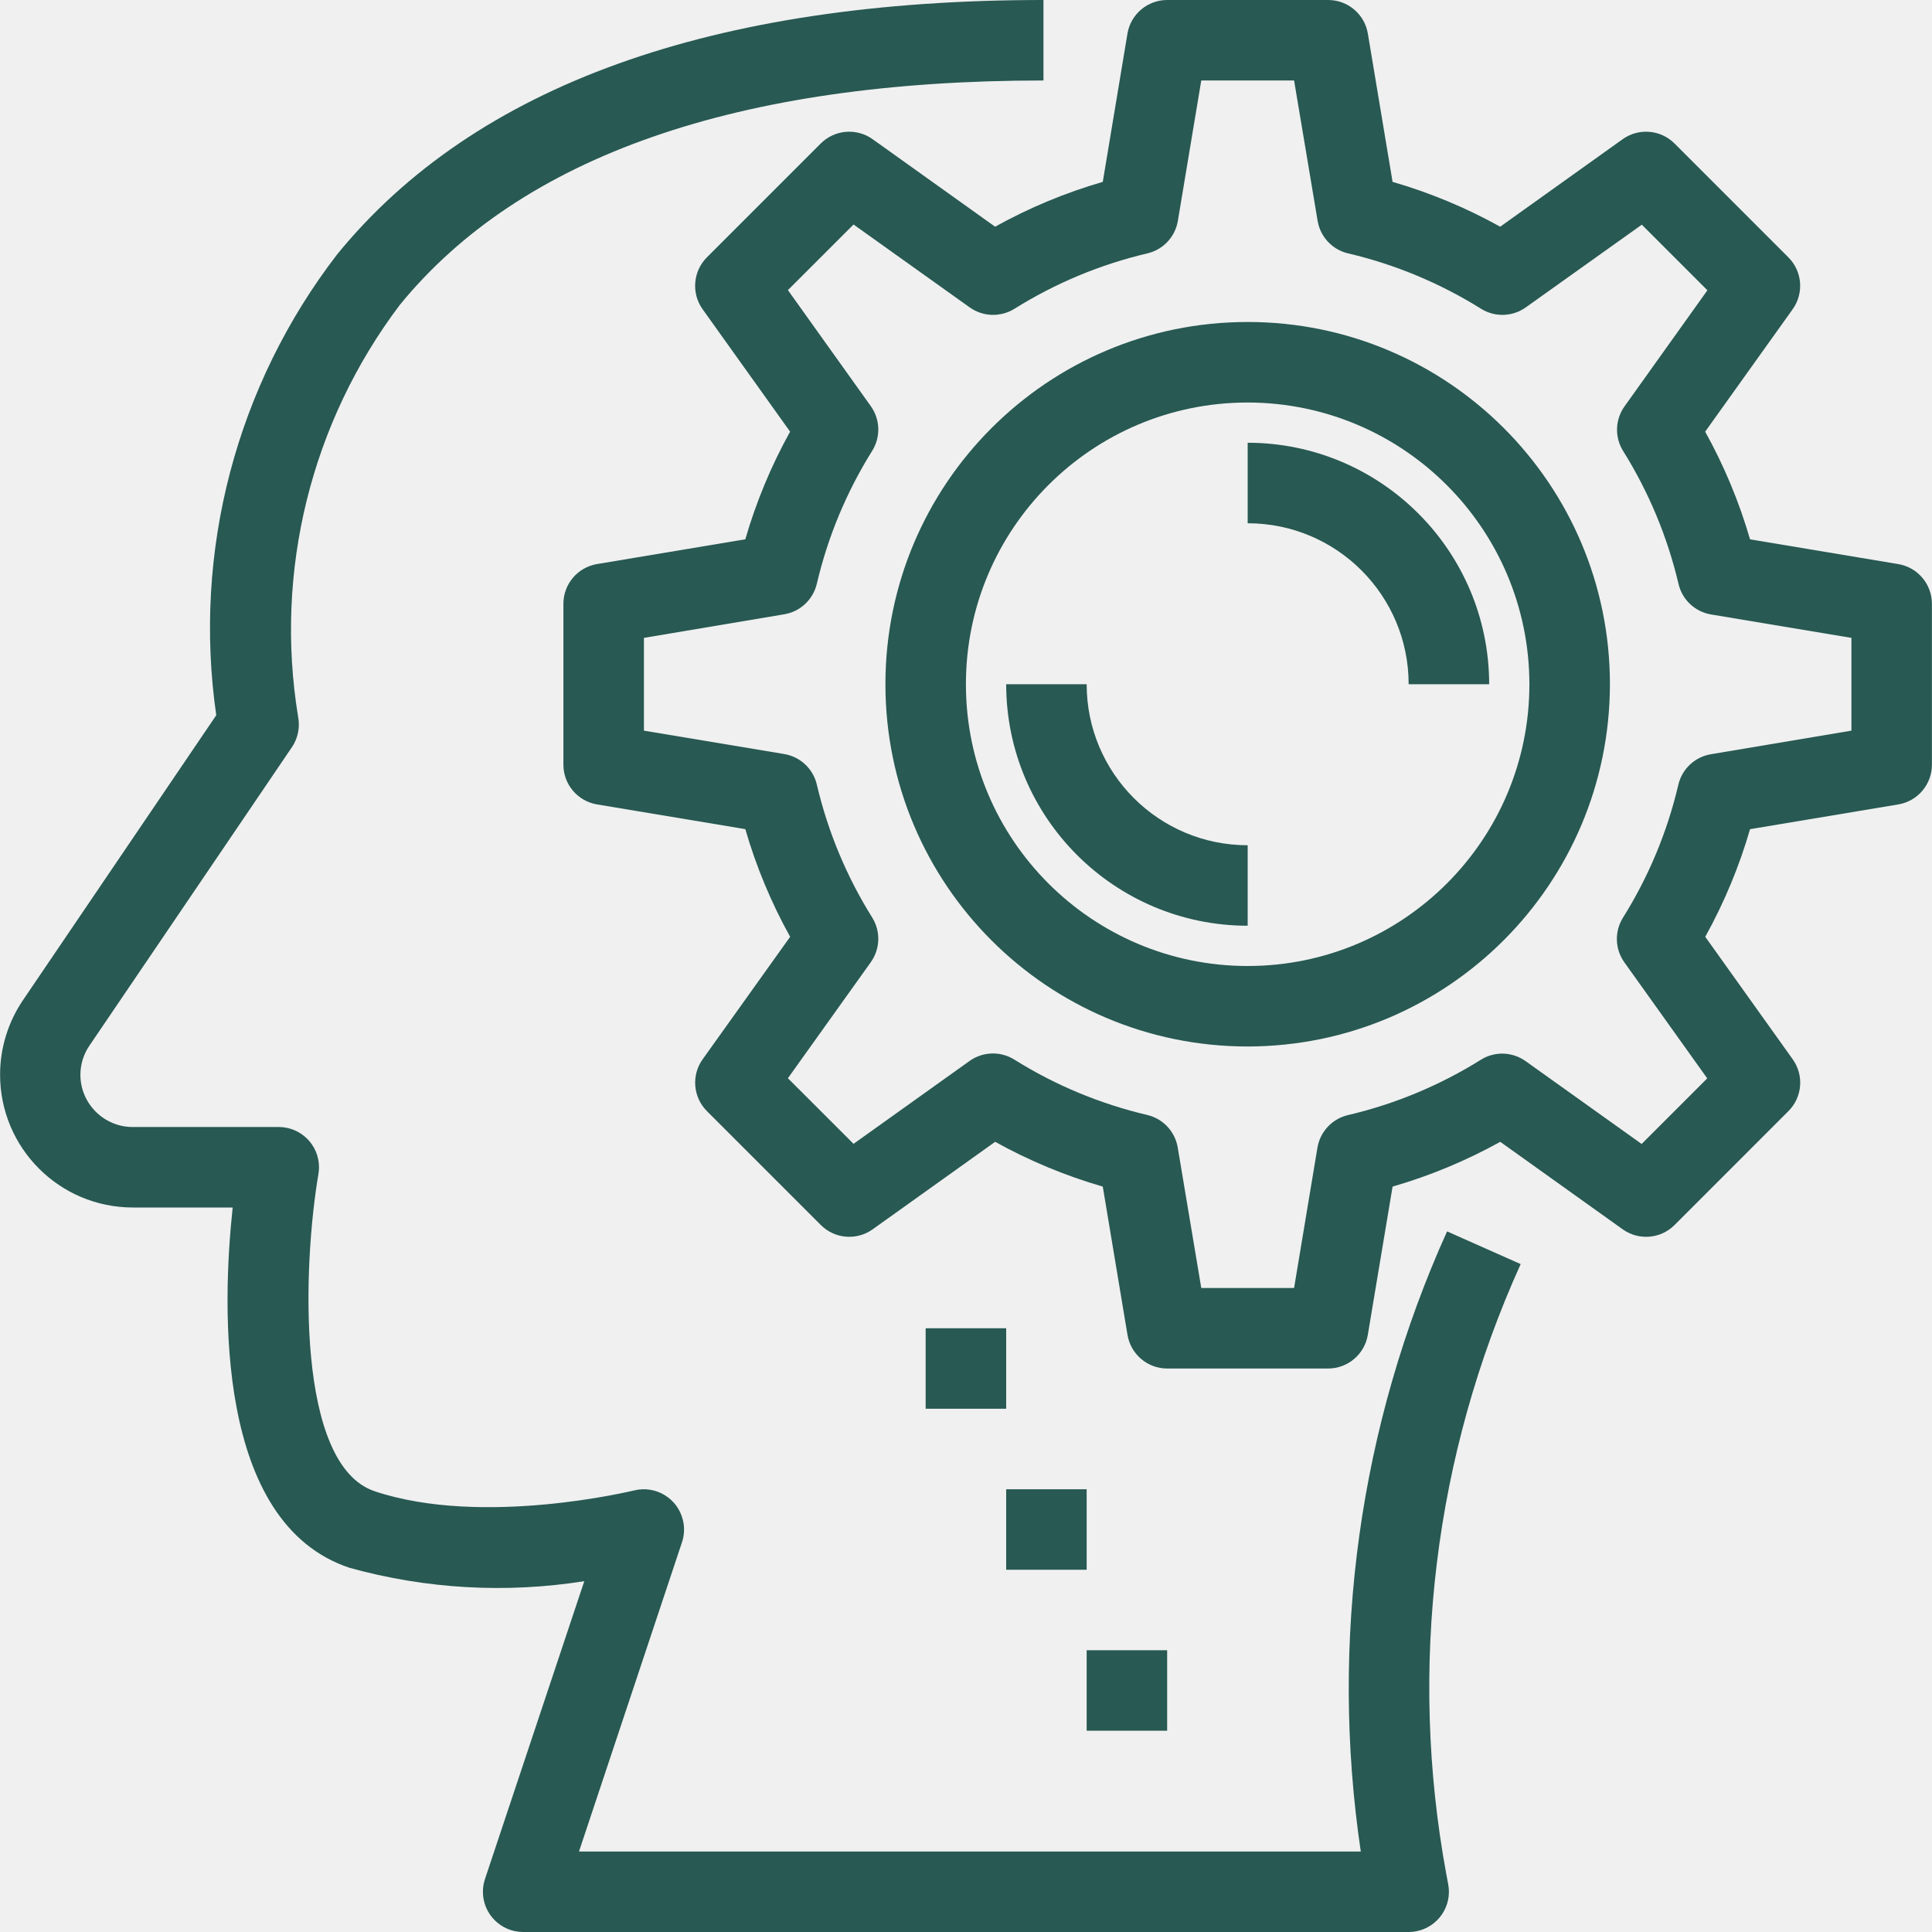
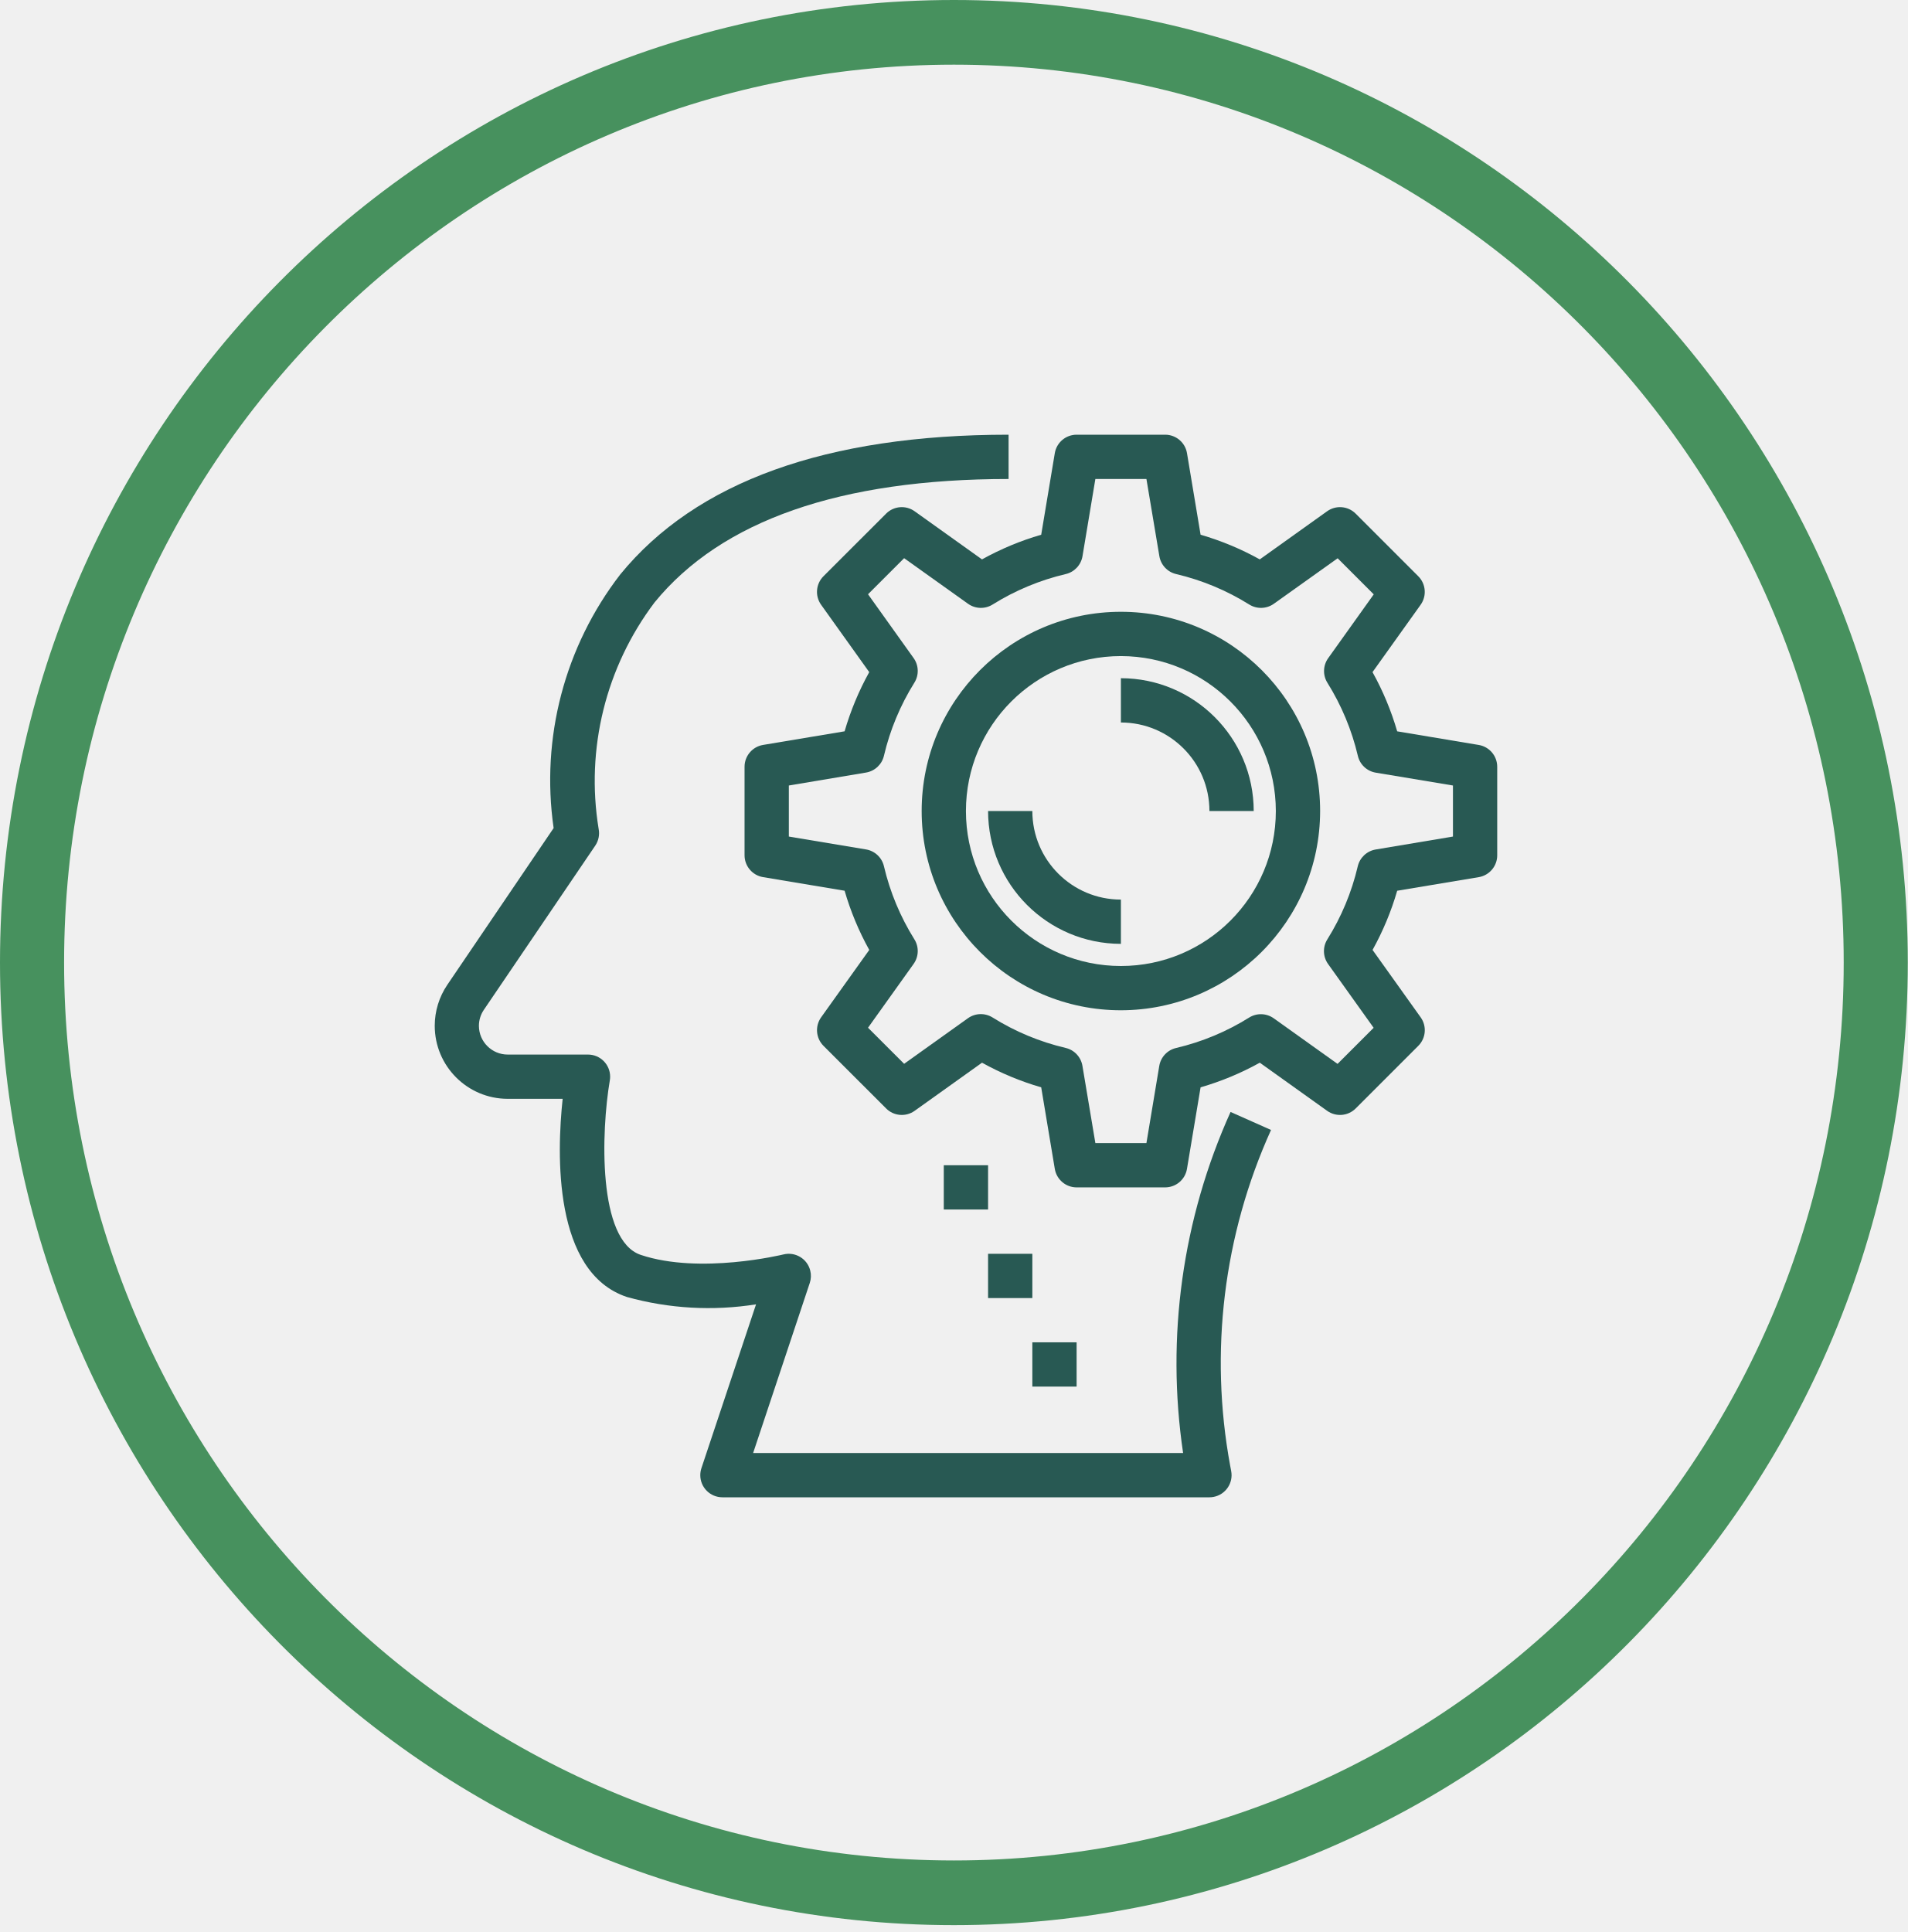
- <svg xmlns="http://www.w3.org/2000/svg" width="44" height="44" viewBox="0 0 44 44" fill="none">
+ <svg xmlns="http://www.w3.org/2000/svg" width="79" height="80" viewBox="0 0 79 80" fill="none">
+   <path d="M79 39.858C79 61.871 61.315 79.716 39.5 79.716C17.685 79.716 0 61.871 0 39.858C0 17.845 17.685 0 39.5 0C61.315 0 79 17.845 79 39.858ZM2.654 39.858C2.654 60.392 19.151 77.038 39.5 77.038C59.849 77.038 76.346 60.392 76.346 39.858C76.346 19.324 59.849 2.678 39.5 2.678C19.151 2.678 2.654 19.324 2.654 39.858Z" fill="#47915E" />
  <g clip-path="url(#clip0)">
-     <path d="M32.939 42.685C32.073 37.989 32.663 33.14 34.632 28.789L32.956 28.044C30.961 32.466 30.279 37.368 30.991 42.167H13.186L15.532 35.123C15.587 34.958 15.594 34.781 15.551 34.612C15.429 34.12 14.931 33.822 14.44 33.944C14.402 33.952 10.992 34.784 8.535 33.963C6.738 33.364 6.894 28.837 7.252 26.737C7.26 26.686 7.265 26.635 7.265 26.583C7.265 26.077 6.854 25.667 6.348 25.667H3.023C2.367 25.667 1.834 25.136 1.831 24.48C1.831 24.242 1.902 24.01 2.037 23.813L6.648 17.017C6.787 16.812 6.837 16.559 6.788 16.317C6.247 13.009 7.084 9.624 9.102 6.948C11.869 3.554 16.801 1.833 23.764 1.833V0C16.223 0 10.815 1.948 7.681 5.79C5.381 8.774 4.388 12.561 4.925 16.289L0.52 22.783C0.183 23.282 0.003 23.869 0.002 24.471C-0 26.142 1.352 27.498 3.023 27.5H5.299C5.056 29.766 4.901 34.684 7.958 35.705C9.699 36.189 11.523 36.293 13.307 36.01L11.045 42.794C11.014 42.887 10.998 42.985 10.998 43.084C10.998 43.59 11.408 44 11.915 44H32.081C32.138 44 32.195 43.995 32.251 43.984C32.749 43.89 33.076 43.411 32.982 42.914L32.939 42.685Z" fill="#285953" />
-     <path d="M22.915 30.25H21.081V32.083H22.915V30.25Z" fill="#285953" />
-     <path d="M24.748 33.917H22.915V35.75H24.748V33.917Z" fill="#285953" />
-     <path d="M26.581 37.583H24.748V39.416H26.581V37.583Z" fill="#285953" />
-     <path d="M28.415 7.333C23.858 7.333 20.165 11.027 20.165 15.583C20.165 20.14 23.858 23.833 28.415 23.833C32.969 23.828 36.659 20.137 36.665 15.583C36.665 11.027 32.971 7.333 28.415 7.333ZM28.415 22C24.871 22 21.998 19.127 21.998 15.583C21.998 12.039 24.871 9.167 28.415 9.167C31.957 9.171 34.827 12.041 34.831 15.583C34.831 19.127 31.959 22 28.415 22Z" fill="#285953" />
-     <path d="M24.748 15.583H22.915C22.918 18.62 25.378 21.08 28.415 21.083V19.25C26.39 19.25 24.748 17.608 24.748 15.583Z" fill="#285953" />
-     <path d="M28.415 10.083V11.917C30.44 11.917 32.081 13.558 32.081 15.583H33.915C33.912 12.547 31.451 10.086 28.415 10.083Z" fill="#285953" />
-     <path d="M43.233 12.847L39.856 12.283C39.608 11.43 39.266 10.608 38.834 9.831L40.827 7.042C41.087 6.677 41.046 6.178 40.729 5.861L38.136 3.268C37.819 2.951 37.32 2.91 36.955 3.17L34.166 5.163C33.39 4.732 32.567 4.389 31.715 4.142L31.152 0.765C31.078 0.324 30.696 4.98047e-05 30.248 -0H26.581C26.134 4.98047e-05 25.751 0.324 25.677 0.765L25.115 4.142C24.262 4.389 23.439 4.732 22.663 5.163L19.873 3.17C19.509 2.91 19.009 2.951 18.692 3.268L16.099 5.861C15.783 6.178 15.741 6.677 16.001 7.042L17.994 9.831C17.563 10.607 17.221 11.43 16.974 12.282L13.597 12.846C13.155 12.92 12.832 13.302 12.831 13.75V17.417C12.832 17.864 13.155 18.246 13.597 18.32L16.974 18.883C17.221 19.736 17.564 20.559 17.995 21.335L16.002 24.125C15.742 24.489 15.784 24.989 16.1 25.305L18.694 27.899C19.01 28.216 19.509 28.257 19.874 27.997L22.664 26.004C23.44 26.435 24.262 26.777 25.115 27.024L25.678 30.401C25.752 30.843 26.134 31.167 26.581 31.167H30.248C30.696 31.166 31.077 30.843 31.151 30.401L31.715 27.024C32.568 26.777 33.39 26.435 34.167 26.004L36.956 27.997C37.321 28.257 37.82 28.216 38.137 27.899L40.73 25.305C41.047 24.989 41.089 24.49 40.828 24.125L38.836 21.335C39.266 20.559 39.609 19.737 39.856 18.884L43.233 18.32C43.674 18.247 43.998 17.864 43.998 17.417V13.75C43.997 13.303 43.674 12.921 43.233 12.847ZM42.165 16.64L38.965 17.177C38.599 17.238 38.307 17.512 38.223 17.873C37.972 18.944 37.546 19.966 36.963 20.898C36.766 21.213 36.778 21.615 36.994 21.917L38.881 24.559L37.387 26.053L34.744 24.166C34.442 23.951 34.04 23.938 33.726 24.135C32.793 24.718 31.771 25.144 30.701 25.395C30.34 25.479 30.065 25.772 30.004 26.137L29.472 29.333H27.358L26.822 26.133C26.76 25.768 26.486 25.476 26.125 25.392C25.054 25.14 24.032 24.715 23.1 24.131C22.785 23.935 22.383 23.947 22.081 24.163L19.439 26.05L17.944 24.556L19.832 21.913C20.047 21.611 20.06 21.209 19.863 20.895C19.28 19.962 18.854 18.94 18.603 17.869C18.519 17.509 18.226 17.234 17.861 17.173L14.665 16.64V14.527L17.861 13.99C18.226 13.929 18.519 13.654 18.603 13.293C18.854 12.223 19.28 11.201 19.863 10.268C20.06 9.954 20.047 9.552 19.832 9.25L17.944 6.607L19.439 5.113L22.085 7.001C22.387 7.216 22.789 7.228 23.104 7.032C24.036 6.449 25.058 6.023 26.128 5.771C26.489 5.688 26.764 5.395 26.825 5.03L27.358 1.833H29.472L30.008 5.03C30.069 5.395 30.344 5.688 30.704 5.771C31.775 6.023 32.797 6.449 33.73 7.032C34.044 7.228 34.446 7.216 34.748 7.001L37.391 5.117L38.885 6.611L36.998 9.254C36.782 9.556 36.77 9.958 36.966 10.272C37.549 11.205 37.975 12.227 38.227 13.297C38.31 13.658 38.603 13.933 38.968 13.994L42.165 14.527V16.64H42.165Z" fill="#285953" />
+     <path d="M50.939 60.685C50.073 55.989 50.663 51.14 52.632 46.789L50.956 46.044C48.961 50.466 48.279 55.368 48.991 60.167H31.186L33.532 53.123C33.587 52.958 33.594 52.781 33.551 52.612C33.429 52.12 32.931 51.822 32.44 51.944C32.402 51.952 28.992 52.784 26.535 51.963C24.738 51.364 24.894 46.837 25.252 44.737C25.26 44.686 25.265 44.635 25.265 44.583C25.265 44.077 24.854 43.667 24.348 43.667H21.023C20.367 43.667 19.834 43.136 19.831 42.48C19.831 42.242 19.902 42.01 20.037 41.813L24.648 35.017C24.787 34.812 24.837 34.559 24.788 34.317C24.247 31.009 25.084 27.624 27.102 24.948C29.869 21.554 34.801 19.834 41.764 19.834V18C34.223 18 28.815 19.948 25.681 23.79C23.381 26.774 22.388 30.561 22.925 34.289L18.52 40.783C18.183 41.282 18.003 41.869 18.002 42.471C18 44.142 19.352 45.498 21.023 45.5H23.299C23.056 47.766 22.901 52.684 25.958 53.705C27.699 54.189 29.523 54.293 31.307 54.01L29.045 60.794C29.014 60.887 28.998 60.985 28.998 61.084C28.998 61.59 29.408 62 29.915 62H50.081C50.138 62 50.195 61.995 50.251 61.984C50.749 61.89 51.076 61.411 50.982 60.914L50.939 60.685Z" fill="#285953" />
+     <path d="M40.915 48.25H39.081V50.083H40.915V48.25Z" fill="#285953" />
+     <path d="M42.748 51.917H40.915V53.75H42.748V51.917Z" fill="#285953" />
+     <path d="M44.581 55.583H42.748V57.416H44.581V55.583Z" fill="#285953" />
+     <path d="M46.415 25.333C41.858 25.333 38.165 29.027 38.165 33.583C38.165 38.14 41.858 41.833 46.415 41.833C50.969 41.828 54.659 38.137 54.665 33.583C54.665 29.027 50.971 25.333 46.415 25.333ZM46.415 40C42.871 40 39.998 37.127 39.998 33.583C39.998 30.039 42.871 27.167 46.415 27.167C49.957 27.171 52.827 30.041 52.831 33.583C52.831 37.127 49.959 40 46.415 40Z" fill="#285953" />
+     <path d="M42.748 33.583H40.915C40.918 36.62 43.378 39.08 46.415 39.083V37.25C44.39 37.25 42.748 35.608 42.748 33.583Z" fill="#285953" />
+     <path d="M46.415 28.083V29.917C48.44 29.917 50.081 31.558 50.081 33.583H51.915C51.912 30.547 49.451 28.086 46.415 28.083Z" fill="#285953" />
+     <path d="M61.233 30.847L57.856 30.283C57.608 29.43 57.266 28.608 56.834 27.831L58.827 25.042C59.087 24.677 59.046 24.178 58.729 23.861L56.136 21.268C55.819 20.951 55.32 20.91 54.955 21.17L52.166 23.163C51.39 22.732 50.567 22.389 49.715 22.142L49.152 18.765C49.078 18.324 48.696 18 48.248 18H44.581C44.133 18 43.751 18.324 43.678 18.765L43.115 22.142C42.262 22.389 41.439 22.732 40.663 23.163L37.873 21.17C37.509 20.91 37.009 20.951 36.693 21.268L34.099 23.861C33.782 24.178 33.741 24.677 34.001 25.042L35.994 27.831C35.563 28.607 35.221 29.43 34.974 30.282L31.597 30.846C31.155 30.92 30.831 31.302 30.831 31.75V35.417C30.832 35.864 31.155 36.246 31.597 36.32L34.974 36.883C35.221 37.736 35.564 38.559 35.995 39.335L34.002 42.125C33.742 42.489 33.783 42.989 34.1 43.306L36.694 45.899C37.01 46.216 37.509 46.257 37.874 45.997L40.664 44.004C41.44 44.435 42.262 44.777 43.115 45.024L43.678 48.401C43.752 48.843 44.134 49.167 44.581 49.167H48.248C48.696 49.166 49.077 48.843 49.151 48.401L49.715 45.024C50.568 44.777 51.39 44.435 52.167 44.004L54.956 45.997C55.321 46.257 55.82 46.216 56.137 45.899L58.73 43.306C59.047 42.989 59.089 42.49 58.828 42.125L56.836 39.335C57.266 38.559 57.609 37.737 57.856 36.884L61.233 36.321C61.674 36.247 61.998 35.864 61.998 35.417V31.75C61.997 31.302 61.674 30.921 61.233 30.847ZM60.165 34.64L56.965 35.176C56.599 35.238 56.307 35.513 56.223 35.873C55.972 36.944 55.546 37.966 54.963 38.898C54.766 39.213 54.778 39.615 54.994 39.917L56.881 42.559L55.387 44.053L52.744 42.166C52.442 41.951 52.04 41.938 51.726 42.135C50.793 42.718 49.771 43.144 48.701 43.395C48.34 43.479 48.065 43.772 48.004 44.137L47.472 47.333H45.358L44.822 44.133C44.76 43.768 44.486 43.475 44.125 43.392C43.054 43.14 42.032 42.715 41.1 42.131C40.785 41.935 40.383 41.947 40.081 42.163L37.439 44.05L35.944 42.556L37.832 39.913C38.047 39.611 38.06 39.209 37.863 38.895C37.28 37.962 36.854 36.94 36.603 35.87C36.519 35.509 36.226 35.234 35.861 35.173L32.665 34.64V32.526L35.861 31.99C36.226 31.929 36.519 31.654 36.603 31.294C36.854 30.223 37.28 29.201 37.863 28.268C38.06 27.954 38.047 27.552 37.832 27.25L35.944 24.607L37.439 23.113L40.085 25.001C40.387 25.216 40.789 25.228 41.103 25.032C42.036 24.449 43.058 24.023 44.129 23.771C44.489 23.688 44.764 23.395 44.825 23.03L45.358 19.833H47.472L48.008 23.03C48.069 23.395 48.344 23.688 48.705 23.771C49.775 24.023 50.797 24.449 51.73 25.032C52.044 25.228 52.446 25.216 52.748 25.001L55.391 23.117L56.885 24.611L54.998 27.254C54.782 27.556 54.77 27.958 54.966 28.272C55.549 29.205 55.975 30.227 56.227 31.297C56.31 31.658 56.603 31.933 56.968 31.994L60.165 32.526V34.64H60.165Z" fill="#285953" />
  </g>
  <defs>
    <clipPath id="clip0">
-       <rect width="44" height="44" fill="white" />
+       <rect width="44" height="44" fill="white" transform="translate(18 18)" />
    </clipPath>
  </defs>
</svg>
